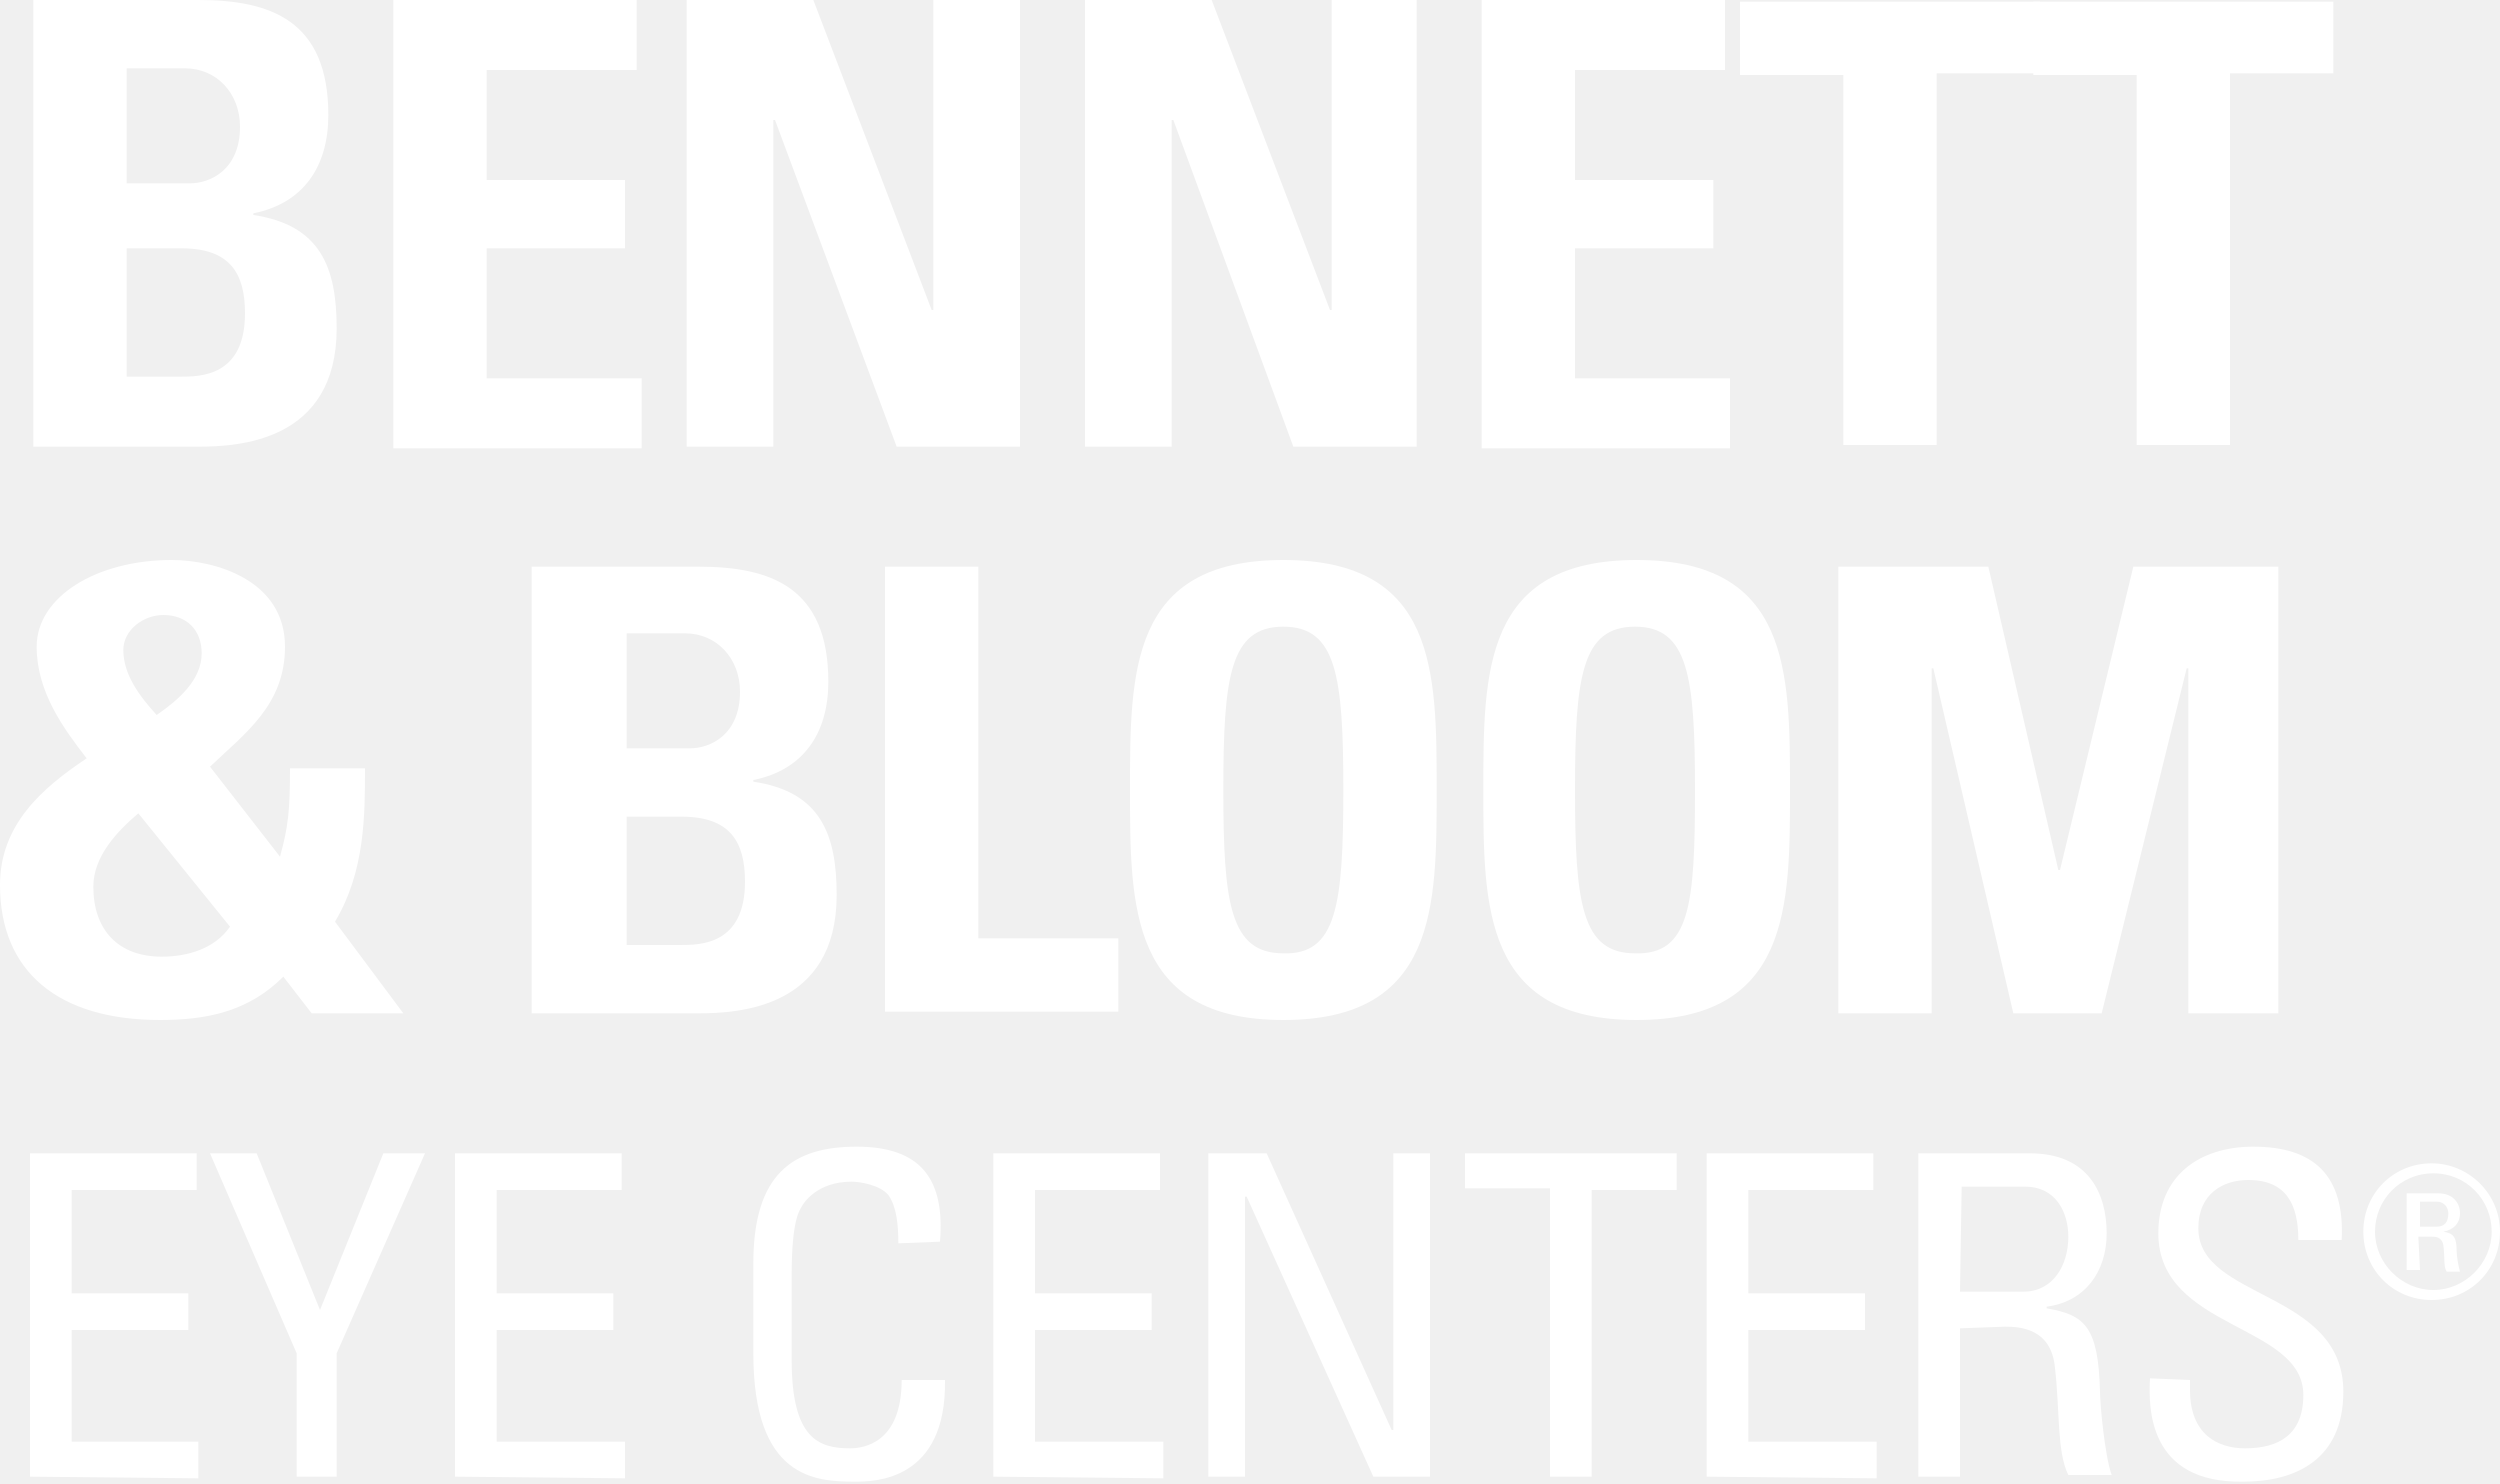
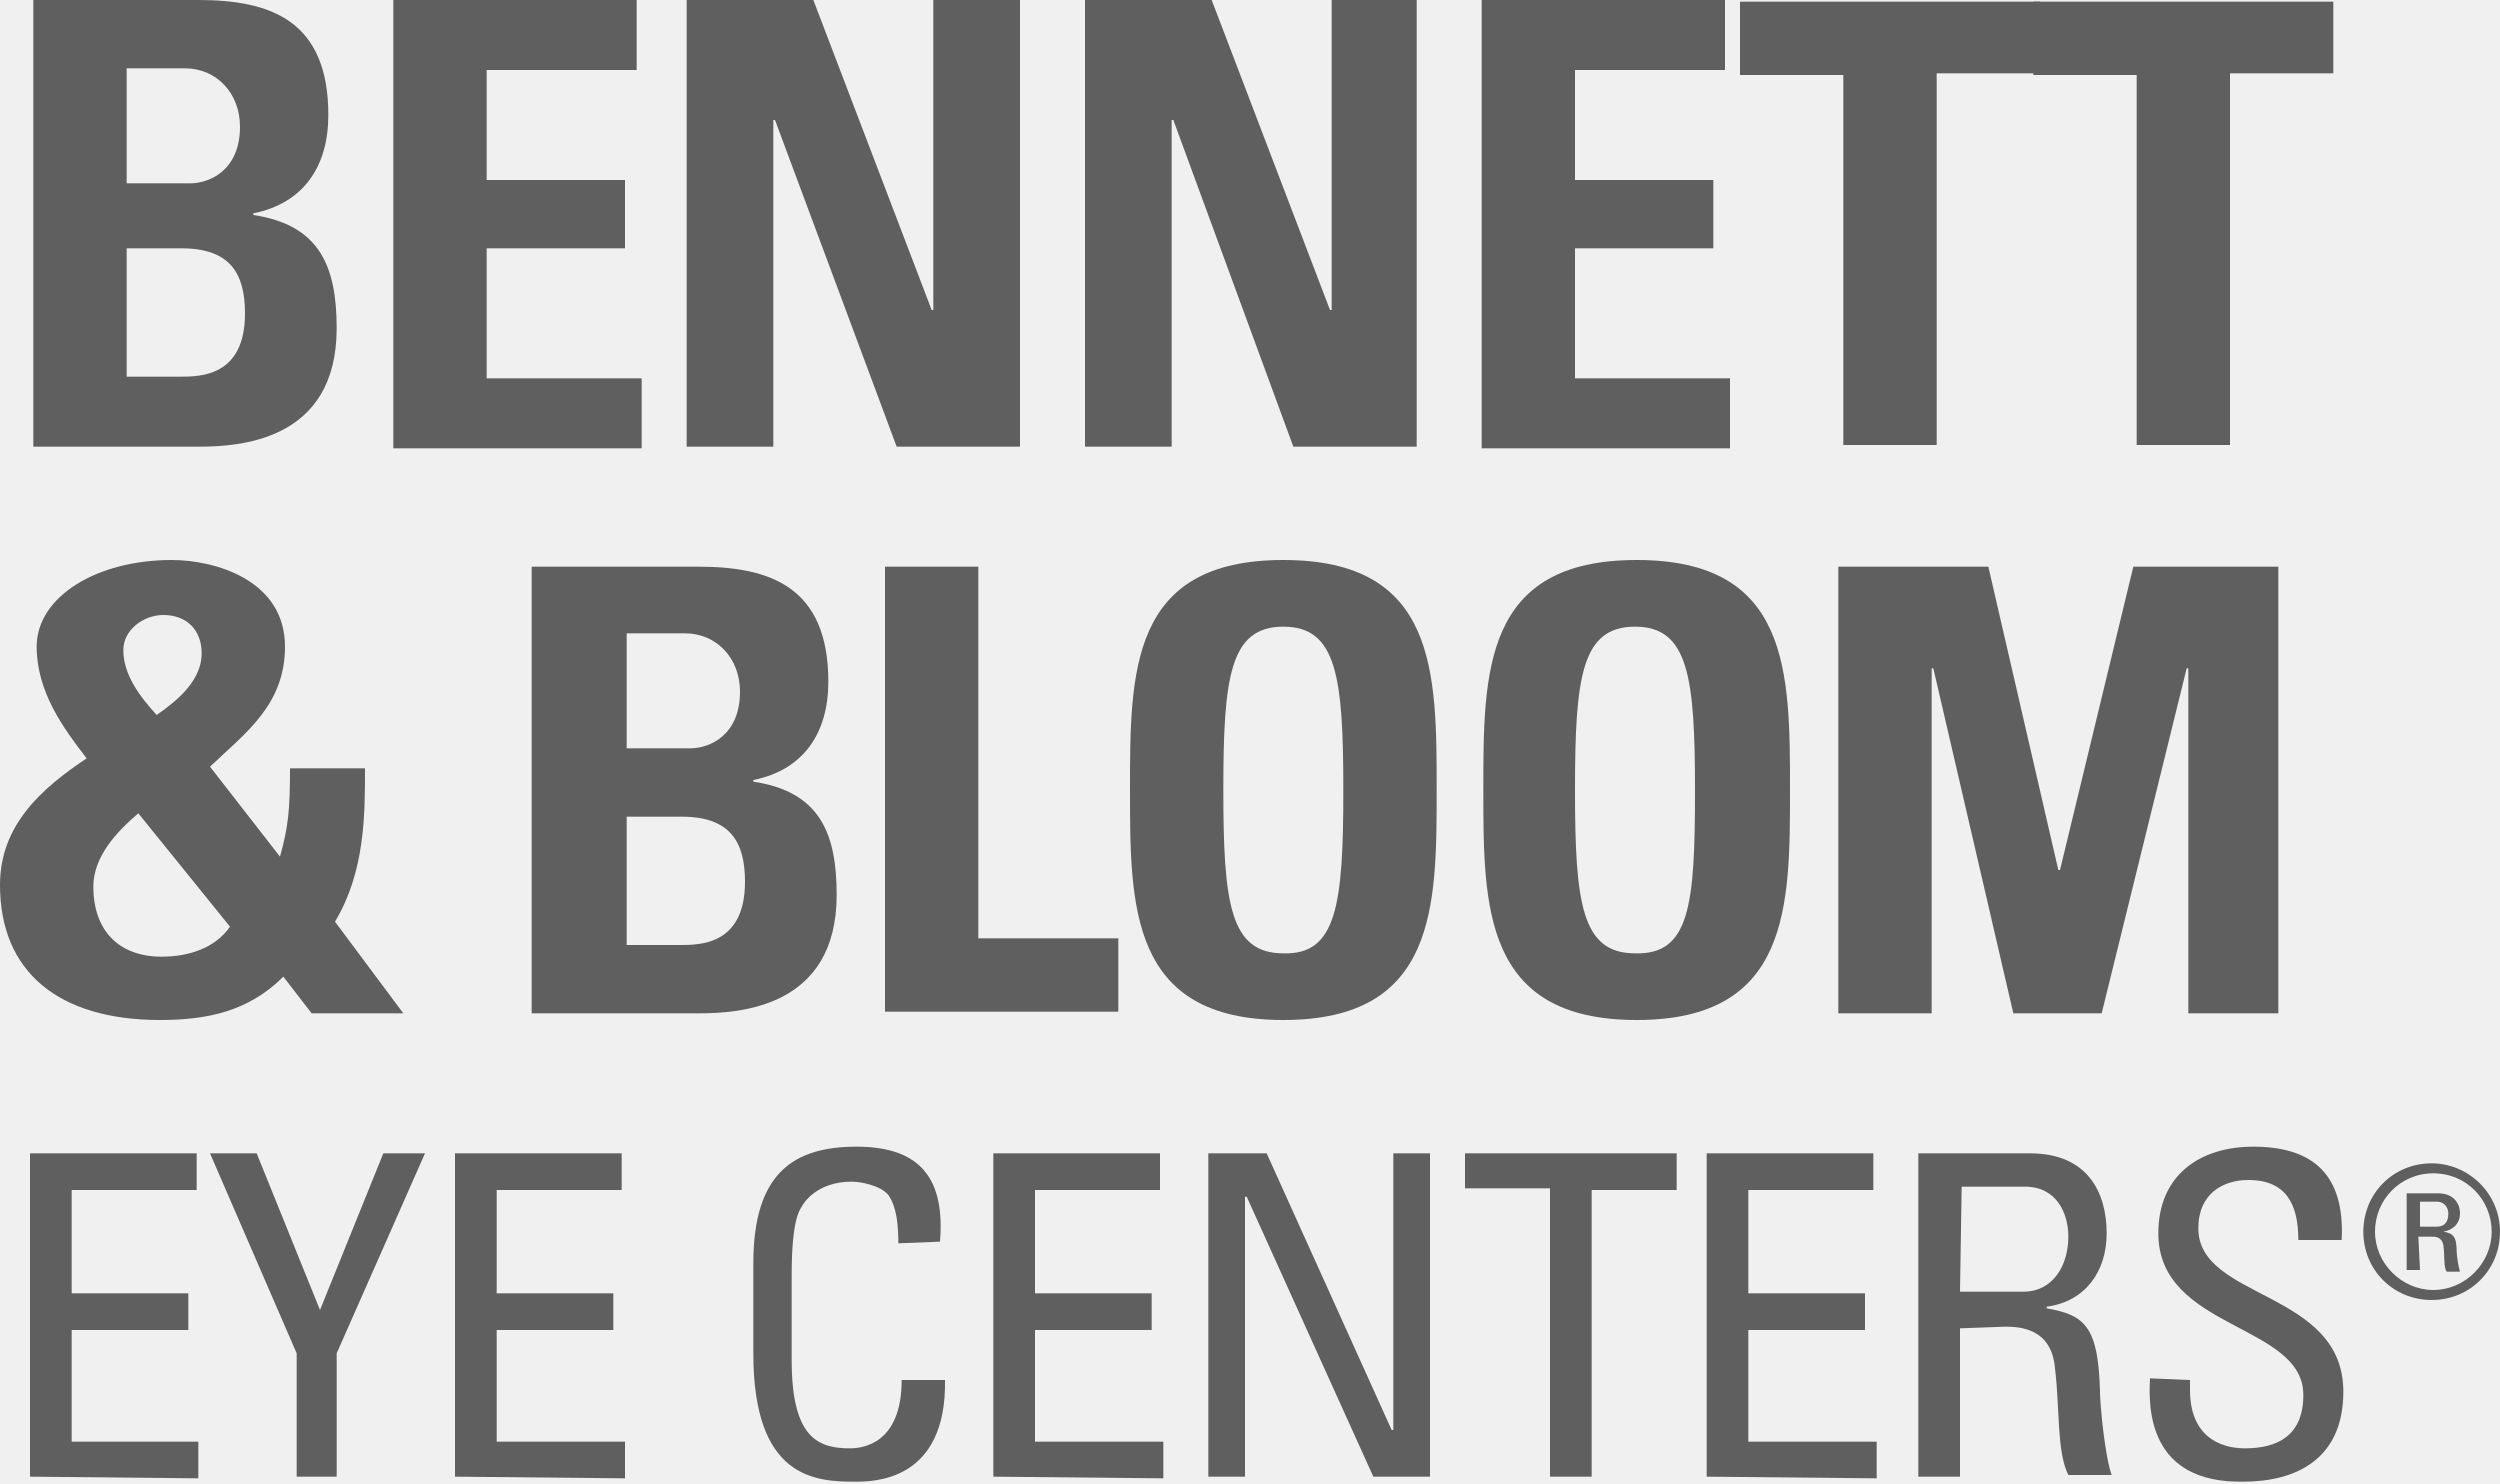
<svg xmlns="http://www.w3.org/2000/svg" version="1.1" id="Layer_1" x="0px" y="0px" width="150px" height="89px" viewBox="405 235.5 150 89" style="enable-background:new 405 235.5 150 89;" xml:space="preserve" preserveAspectRatio="XminYmin none">
  <style type="text/css">
- 	.st0{fill:#FFFFFF;}
+ 	.st0{fill:#605f5f;}
</style>
  <g id="humana">
</g>
  <g id="humana_vitality">
</g>
  <g id="jencare">
    <g>
      <path class="st0" d="M407,262.3v-26.8h9.9c4.3,0,7.8,1.2,7.8,6.9c0,3.1-1.5,5.3-4.5,5.9v0.1c4,0.6,5,3.1,5,6.8    c0,6.8-5.9,7.1-8.3,7.1L407,262.3L407,262.3z M412.6,246.5h3.8c1.2,0,3-0.8,3-3.4c0-2-1.4-3.5-3.3-3.5h-3.5V246.5z M412.6,258.1    h3.2c1.2,0,3.9,0,3.9-3.8c0-2.4-0.9-3.9-3.8-3.9h-3.3V258.1z" />
      <path class="st0" d="M428.6,262.3v-26.8h14.6v4.2h-9v6.6h8.3v4.1h-8.3v7.8h9.3v4.2H428.6L428.6,262.3z" />
      <path class="st0" d="M446.2,262.3v-26.8h7.6l7.1,18.6h0.1v-18.6h5.2v26.8h-7.4l-7.3-19.6h-0.1v19.6H446.2L446.2,262.3z" />
      <path class="st0" d="M470.1,262.3v-26.8h7.6l7.1,18.6h0.1v-18.6h5.1v26.8h-7.4l-7.2-19.6h-0.1v19.6H470.1L470.1,262.3z" />
      <path class="st0" d="M493.9,262.3v-26.8h14.6v4.2h-9v6.6h8.3v4.1h-8.3v7.8h9.3v4.2H493.9L493.9,262.3z" />
      <path class="st0" d="M527.4,235.5v4.4h-6.2v22.3h-5.6V240h-6.2v-4.4H527.4z" />
      <path class="st0" d="M545,235.5v4.4h-6.2v22.3h-5.6V240h-6.2v-4.4H545z" />
      <path class="st0" d="M422,294.1c-2.1,2.1-4.6,2.6-7.4,2.6c-6.1,0-9.6-2.9-9.6-8.1c0-3.6,2.5-5.8,5.2-7.6c-1.4-1.8-3-4-3-6.7    c0-3,3.6-5.2,8.1-5.2c2.6,0,6.8,1.2,6.8,5.2c0,3.5-2.4,5.2-4.5,7.2l4.2,5.4c0.5-1.8,0.6-2.8,0.6-5.3h4.5c0,2.8,0,6.2-1.8,9.2    l4.1,5.5h-5.5L422,294.1z M413.3,284.3c-1.3,1.1-2.7,2.6-2.7,4.4c0,2.6,1.5,4.2,4.1,4.2c1.6,0,3.2-0.5,4.1-1.8L413.3,284.3z     M417.1,274.7c0-1.4-0.9-2.3-2.3-2.3c-1.2,0-2.4,0.9-2.4,2.1c0,1.5,1,2.8,2,3.9C415.7,277.5,417.1,276.3,417.1,274.7z" />
      <path class="st0" d="M436.9,296.3v-26.8h10c4.3,0,7.8,1.2,7.8,6.9c0,3.1-1.5,5.3-4.5,5.9v0.1c4,0.6,5,3.1,5,6.8    c0,6.8-5.9,7.1-8.3,7.1L436.9,296.3L436.9,296.3z M442.6,280.4h3.8c1.2,0,3-0.8,3-3.4c0-2-1.4-3.5-3.3-3.5h-3.5V280.4z     M442.6,292.2h3.2c1.2,0,3.9,0,3.9-3.8c0-2.4-0.9-3.9-3.8-3.9h-3.3V292.2z" />
      <path class="st0" d="M458.1,296.3v-26.8h5.6v22.3h8.4v4.4H458.1z" />
      <path class="st0" d="M472.8,282.9c0-7.1,0-13.8,9.2-13.8s9.2,6.7,9.2,13.8c0,7,0,13.8-9.2,13.8S472.8,289.9,472.8,282.9z     M485.6,282.9c0-6.8-0.4-9.8-3.6-9.8s-3.6,3-3.6,9.8c0,6.8,0.4,9.8,3.6,9.8C485.2,292.8,485.6,289.8,485.6,282.9z" />
      <path class="st0" d="M494,282.9c0-7.1,0-13.8,9.2-13.8c9.2,0,9.2,6.7,9.2,13.8c0,7,0,13.8-9.2,13.8C494,296.7,494,289.9,494,282.9    z M506.7,282.9c0-6.8-0.4-9.8-3.6-9.8s-3.6,3-3.6,9.8c0,6.8,0.4,9.8,3.6,9.8C506.4,292.8,506.7,289.8,506.7,282.9z" />
      <path class="st0" d="M515.3,296.3v-26.8h9l4.2,18.2h0.1l4.4-18.2h8.7v26.8h-5.4v-20.7h-0.1l-5.1,20.7h-5.3l-4.8-20.7h-0.1v20.7    H515.3z" />
      <path class="st0" d="M406.8,324.1v-19.4h10v2.2h-7.5v6.2h7v2.2h-7v6.7h7.6v2.2L406.8,324.1L406.8,324.1z" />
      <path class="st0" d="M428,304.7h2.5l-5.3,12v7.4h-2.4v-7.4l-5.2-12h2.8l3.8,9.4L428,304.7z" />
      <path class="st0" d="M432.3,324.1v-19.4h10v2.2h-7.5v6.2h7v2.2h-7v6.7h7.7v2.2L432.3,324.1L432.3,324.1z" />
      <path class="st0" d="M458.9,310.1c0-1.1-0.1-2.2-0.6-2.9c-0.5-0.6-1.7-0.8-2.2-0.8c-2.1,0-2.9,1.3-3,1.5s-0.6,0.7-0.6,4.1v5.1    c0,4.7,1.6,5.3,3.5,5.3c0.8,0,3.1-0.3,3.1-4.1h2.6c0.1,6.1-4.3,6.1-5.4,6.1c-2.4,0-6.1-0.2-6.1-7.7v-5.4c0-5.4,2.4-7,6.2-7    c3.9,0,5.3,2,5,5.7L458.9,310.1L458.9,310.1z" />
      <path class="st0" d="M464.6,324.1v-19.4h10v2.2h-7.5v6.2h7v2.2h-7v6.7h7.7v2.2L464.6,324.1L464.6,324.1z" />
      <path class="st0" d="M490.8,304.7v19.4h-3.4l-7.6-16.8h-0.1v16.8h-2.2v-19.4h3.5l7.5,16.6h0.1v-16.6H490.8z" />
      <path class="st0" d="M505.6,304.7v2.2h-5.1v17.2h-2.5v-17.3h-5.1v-2.1H505.6z" />
      <path class="st0" d="M507.4,324.1v-19.4h10v2.2h-7.5v6.2h7v2.2h-7v6.7h7.7v2.2L507.4,324.1L507.4,324.1z" />
      <path class="st0" d="M522.6,315.2v8.9h-2.5v-19.4h6.7c3.5,0,4.6,2.4,4.6,4.8c0,2.3-1.3,4.1-3.6,4.4v0.1c2.3,0.4,3.1,1.1,3.2,5    c0,0.8,0.3,3.9,0.7,5h-2.6c-0.7-1.4-0.5-3.9-0.8-6.4c-0.2-2.4-2.1-2.5-3-2.5L522.6,315.2L522.6,315.2z M522.6,313h3.8    c1.8,0,2.7-1.6,2.7-3.3c0-1.4-0.7-3-2.6-3h-3.8L522.6,313L522.6,313z" />
      <path class="st0" d="M536.4,318.3v0.6c0,2.7,1.7,3.5,3.3,3.5c2,0,3.5-0.8,3.5-3.2c0-4.3-8.7-3.9-8.7-9.7c0-3.5,2.5-5.2,5.7-5.2    c3.6,0,5.5,1.7,5.3,5.6h-2.6c0-2.1-0.7-3.6-3-3.6c-1.5,0-3,0.8-3,2.9c0,4.3,8.7,3.7,8.7,9.8c0,4.1-2.9,5.4-6,5.4    c-5.7,0.1-5.7-4.4-5.6-6.2L536.4,318.3L536.4,318.3z" />
      <path class="st0" d="M555,309.4c0,2.3-1.8,4.1-4.1,4.1c-2.3,0-4.1-1.8-4.1-4.1s1.8-4.1,4.1-4.1C553.1,305.3,555,307.1,555,309.4z     M547.5,309.4c0,1.9,1.6,3.5,3.5,3.5c1.9,0,3.5-1.6,3.5-3.5c0-1.9-1.5-3.5-3.5-3.5C549,305.9,547.5,307.5,547.5,309.4z     M550.2,311.7h-0.8v-4.6h1.9c0.9,0,1.3,0.6,1.3,1.2s-0.4,1-1,1.1l0,0c0.6,0.1,0.8,0.3,0.8,1.2c0,0.2,0.1,0.9,0.2,1.2h-0.8    c-0.2-0.3-0.1-0.9-0.2-1.6c-0.1-0.5-0.5-0.5-0.7-0.5h-0.8L550.2,311.7L550.2,311.7z M550.2,309.1h1c0.5,0,0.7-0.3,0.7-0.8    c0-0.3-0.2-0.7-0.7-0.7h-1V309.1z" />
    </g>
  </g>
  <g id="great_for_you">
</g>
  <g id="dr._shep">
</g>
  <g id="ge">
</g>
  <g id="aha">
</g>
  <g id="diamond">
</g>
  <g id="brown_foreman">
</g>
  <g id="masterbrand">
</g>
  <g id="aristokraft">
</g>
  <g id="decora">
</g>
  <g id="gaither">
</g>
  <g id="unbridled_eve">
</g>
  <g id="papa_johns">
</g>
  <g id="dr_jan">
</g>
  <g id="lawn_pro">
</g>
  <g id="goo">
</g>
  <g id="b__x26__b">
</g>
  <g id="mindy_smith">
</g>
  <g id="tesseract">
</g>
  <g id="grandparents.com">
</g>
  <g id="ican">
</g>
  <g id="my_well_being">
</g>
  <g id="apple_patch">
</g>
</svg>
